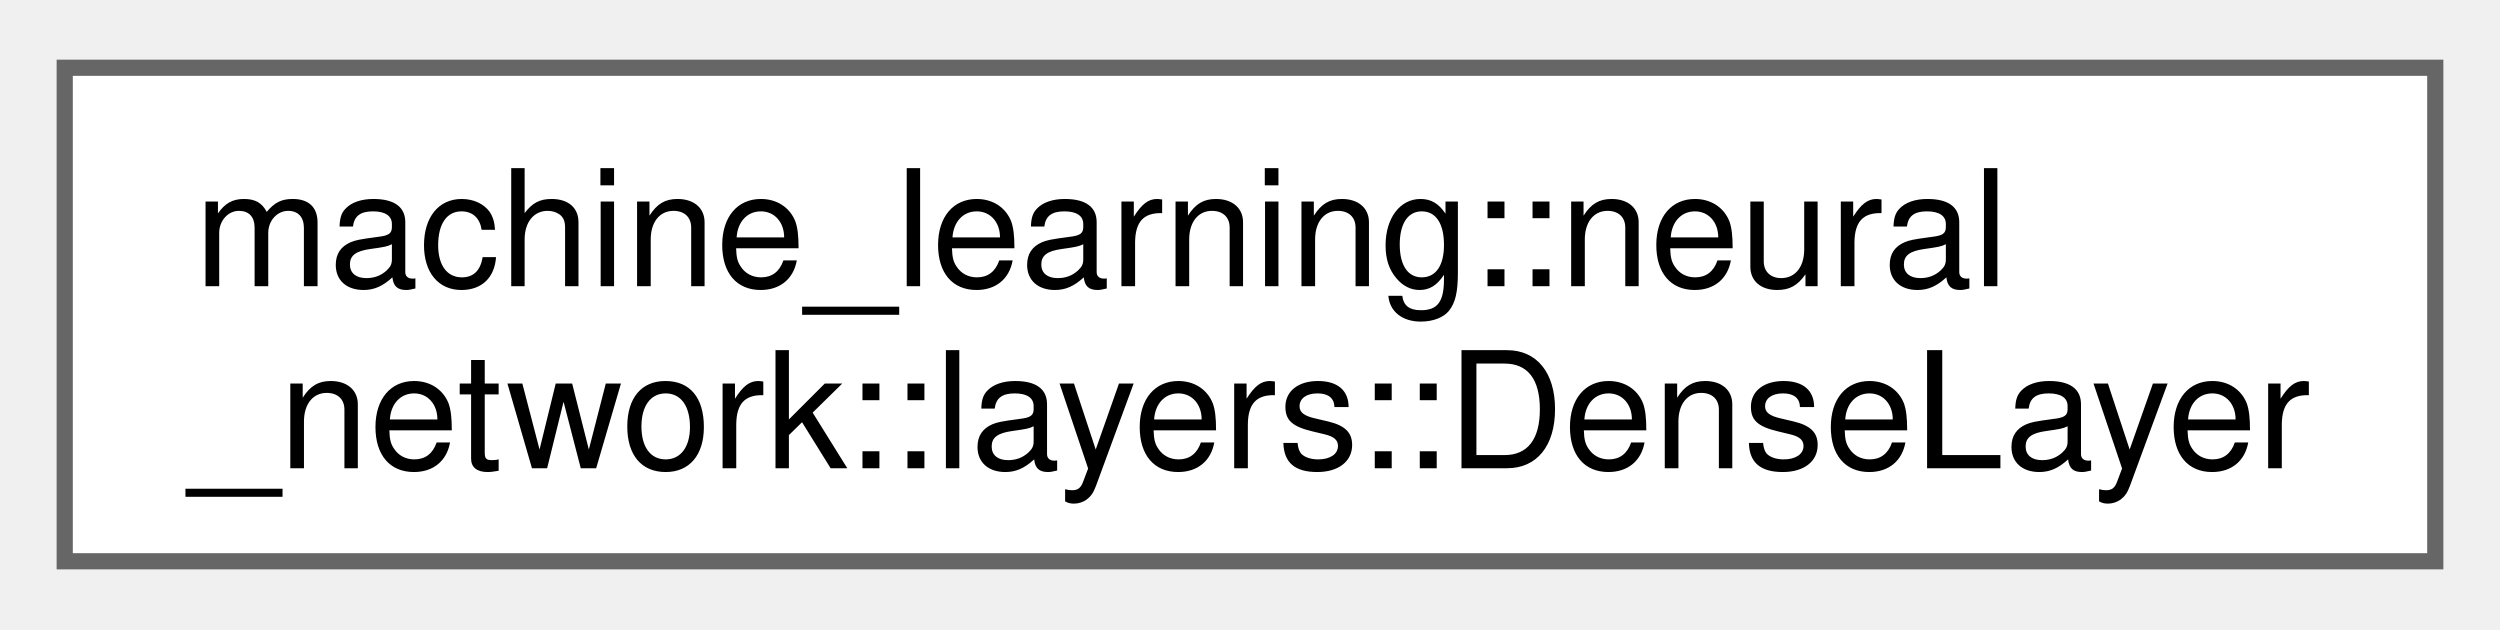
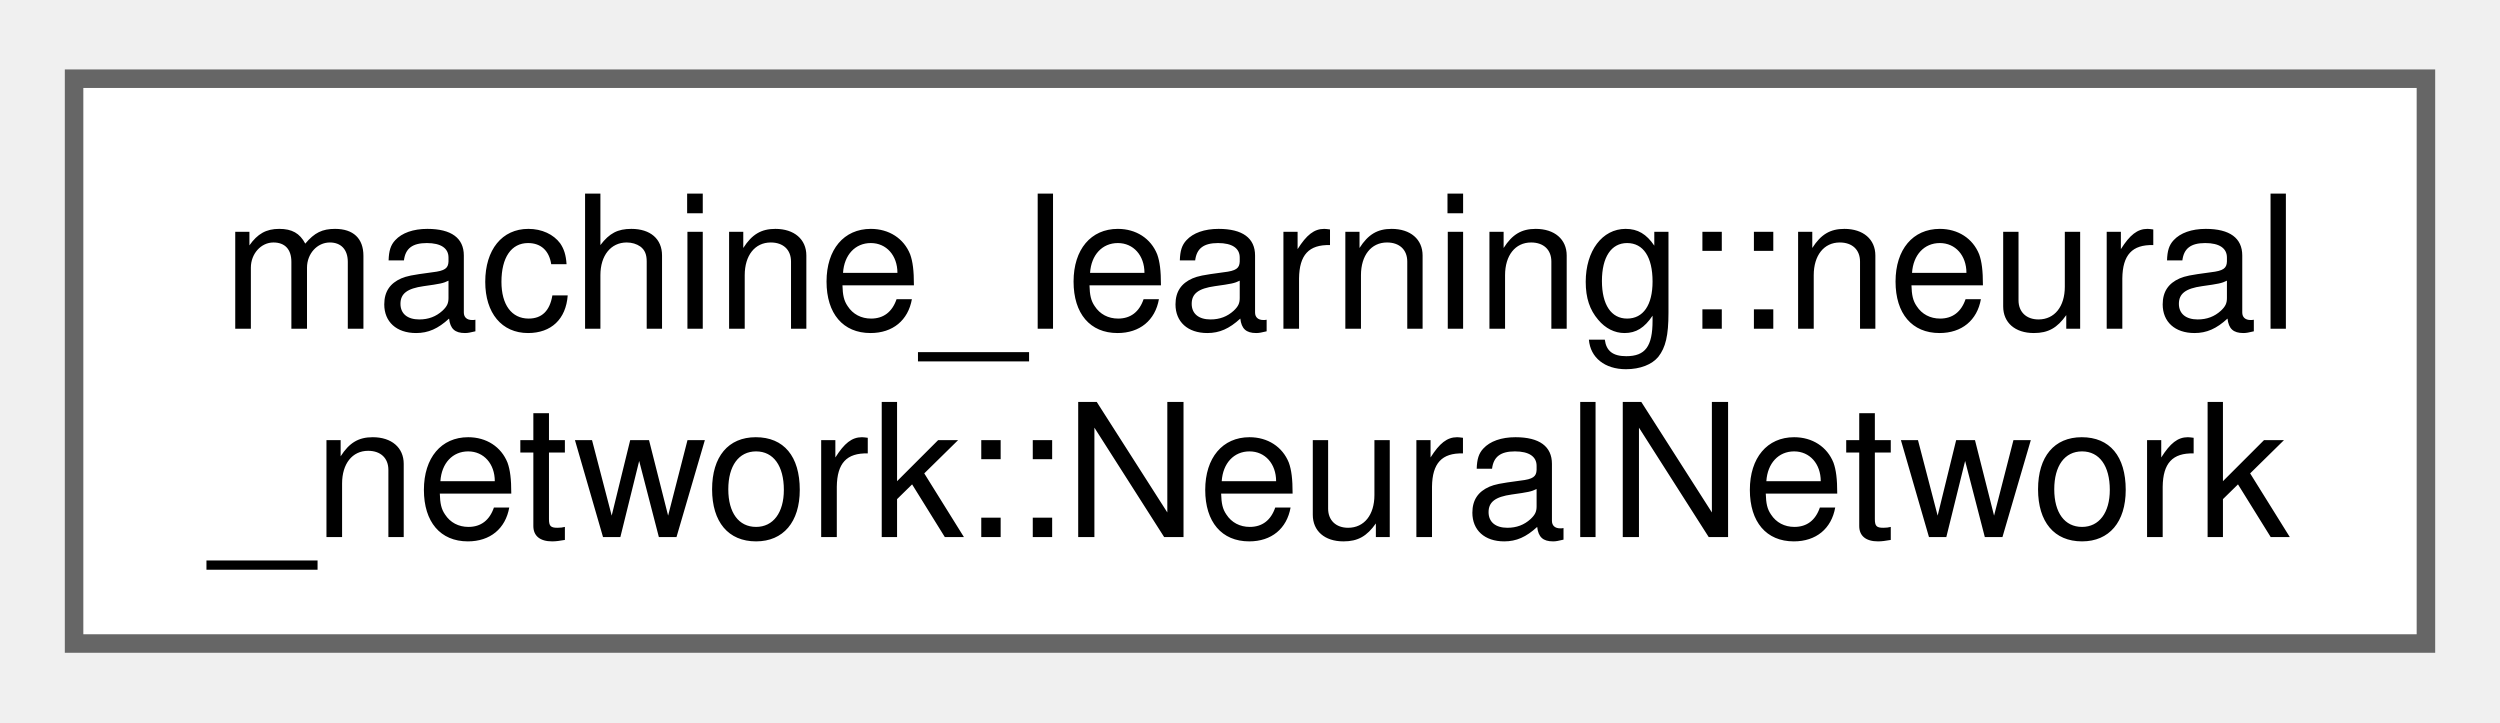
- <svg xmlns="http://www.w3.org/2000/svg" xmlns:xlink="http://www.w3.org/1999/xlink" width="155pt" height="39pt" viewBox="0.00 0.00 154.50 38.50">
+ <svg xmlns="http://www.w3.org/2000/svg" xmlns:xlink="http://www.w3.org/1999/xlink" width="135pt" height="39pt" viewBox="0.00 0.00 135.00 38.50">
  <g id="graph0" class="graph" transform="scale(1 1) rotate(0) translate(4 34.5)">
    <g id="Node000000" class="node">
      <g id="a_Node000000">
-         <a xlink:href="dc/d93/classmachine__learning_1_1neural__network_1_1layers_1_1_dense_layer.html" target="_top" xlink:title=" ">
-           <polygon fill="white" stroke="#666666" points="146.5,-30.5 0,-30.5 0,0 146.5,0 146.5,-30.5" />
+         <a xlink:href="d4/df4/classmachine__learning_1_1neural__network_1_1_neural_network.html" target="_top" xlink:title=" ">
+           <polygon fill="white" stroke="#666666" points="127,-30.5 0,-30.5 0,0 127,0 127,-30.5" />
          <text text-anchor="start" x="8" y="-17" font-family="Helvetica,sans-Serif" font-size="10.00">machine_learning::neural</text>
-           <text text-anchor="middle" x="73.25" y="-5.75" font-family="Helvetica,sans-Serif" font-size="10.00">_network::layers::DenseLayer</text>
+           <text text-anchor="middle" x="63.5" y="-5.75" font-family="Helvetica,sans-Serif" font-size="10.00">_network::NeuralNetwork</text>
        </a>
      </g>
    </g>
  </g>
</svg>
